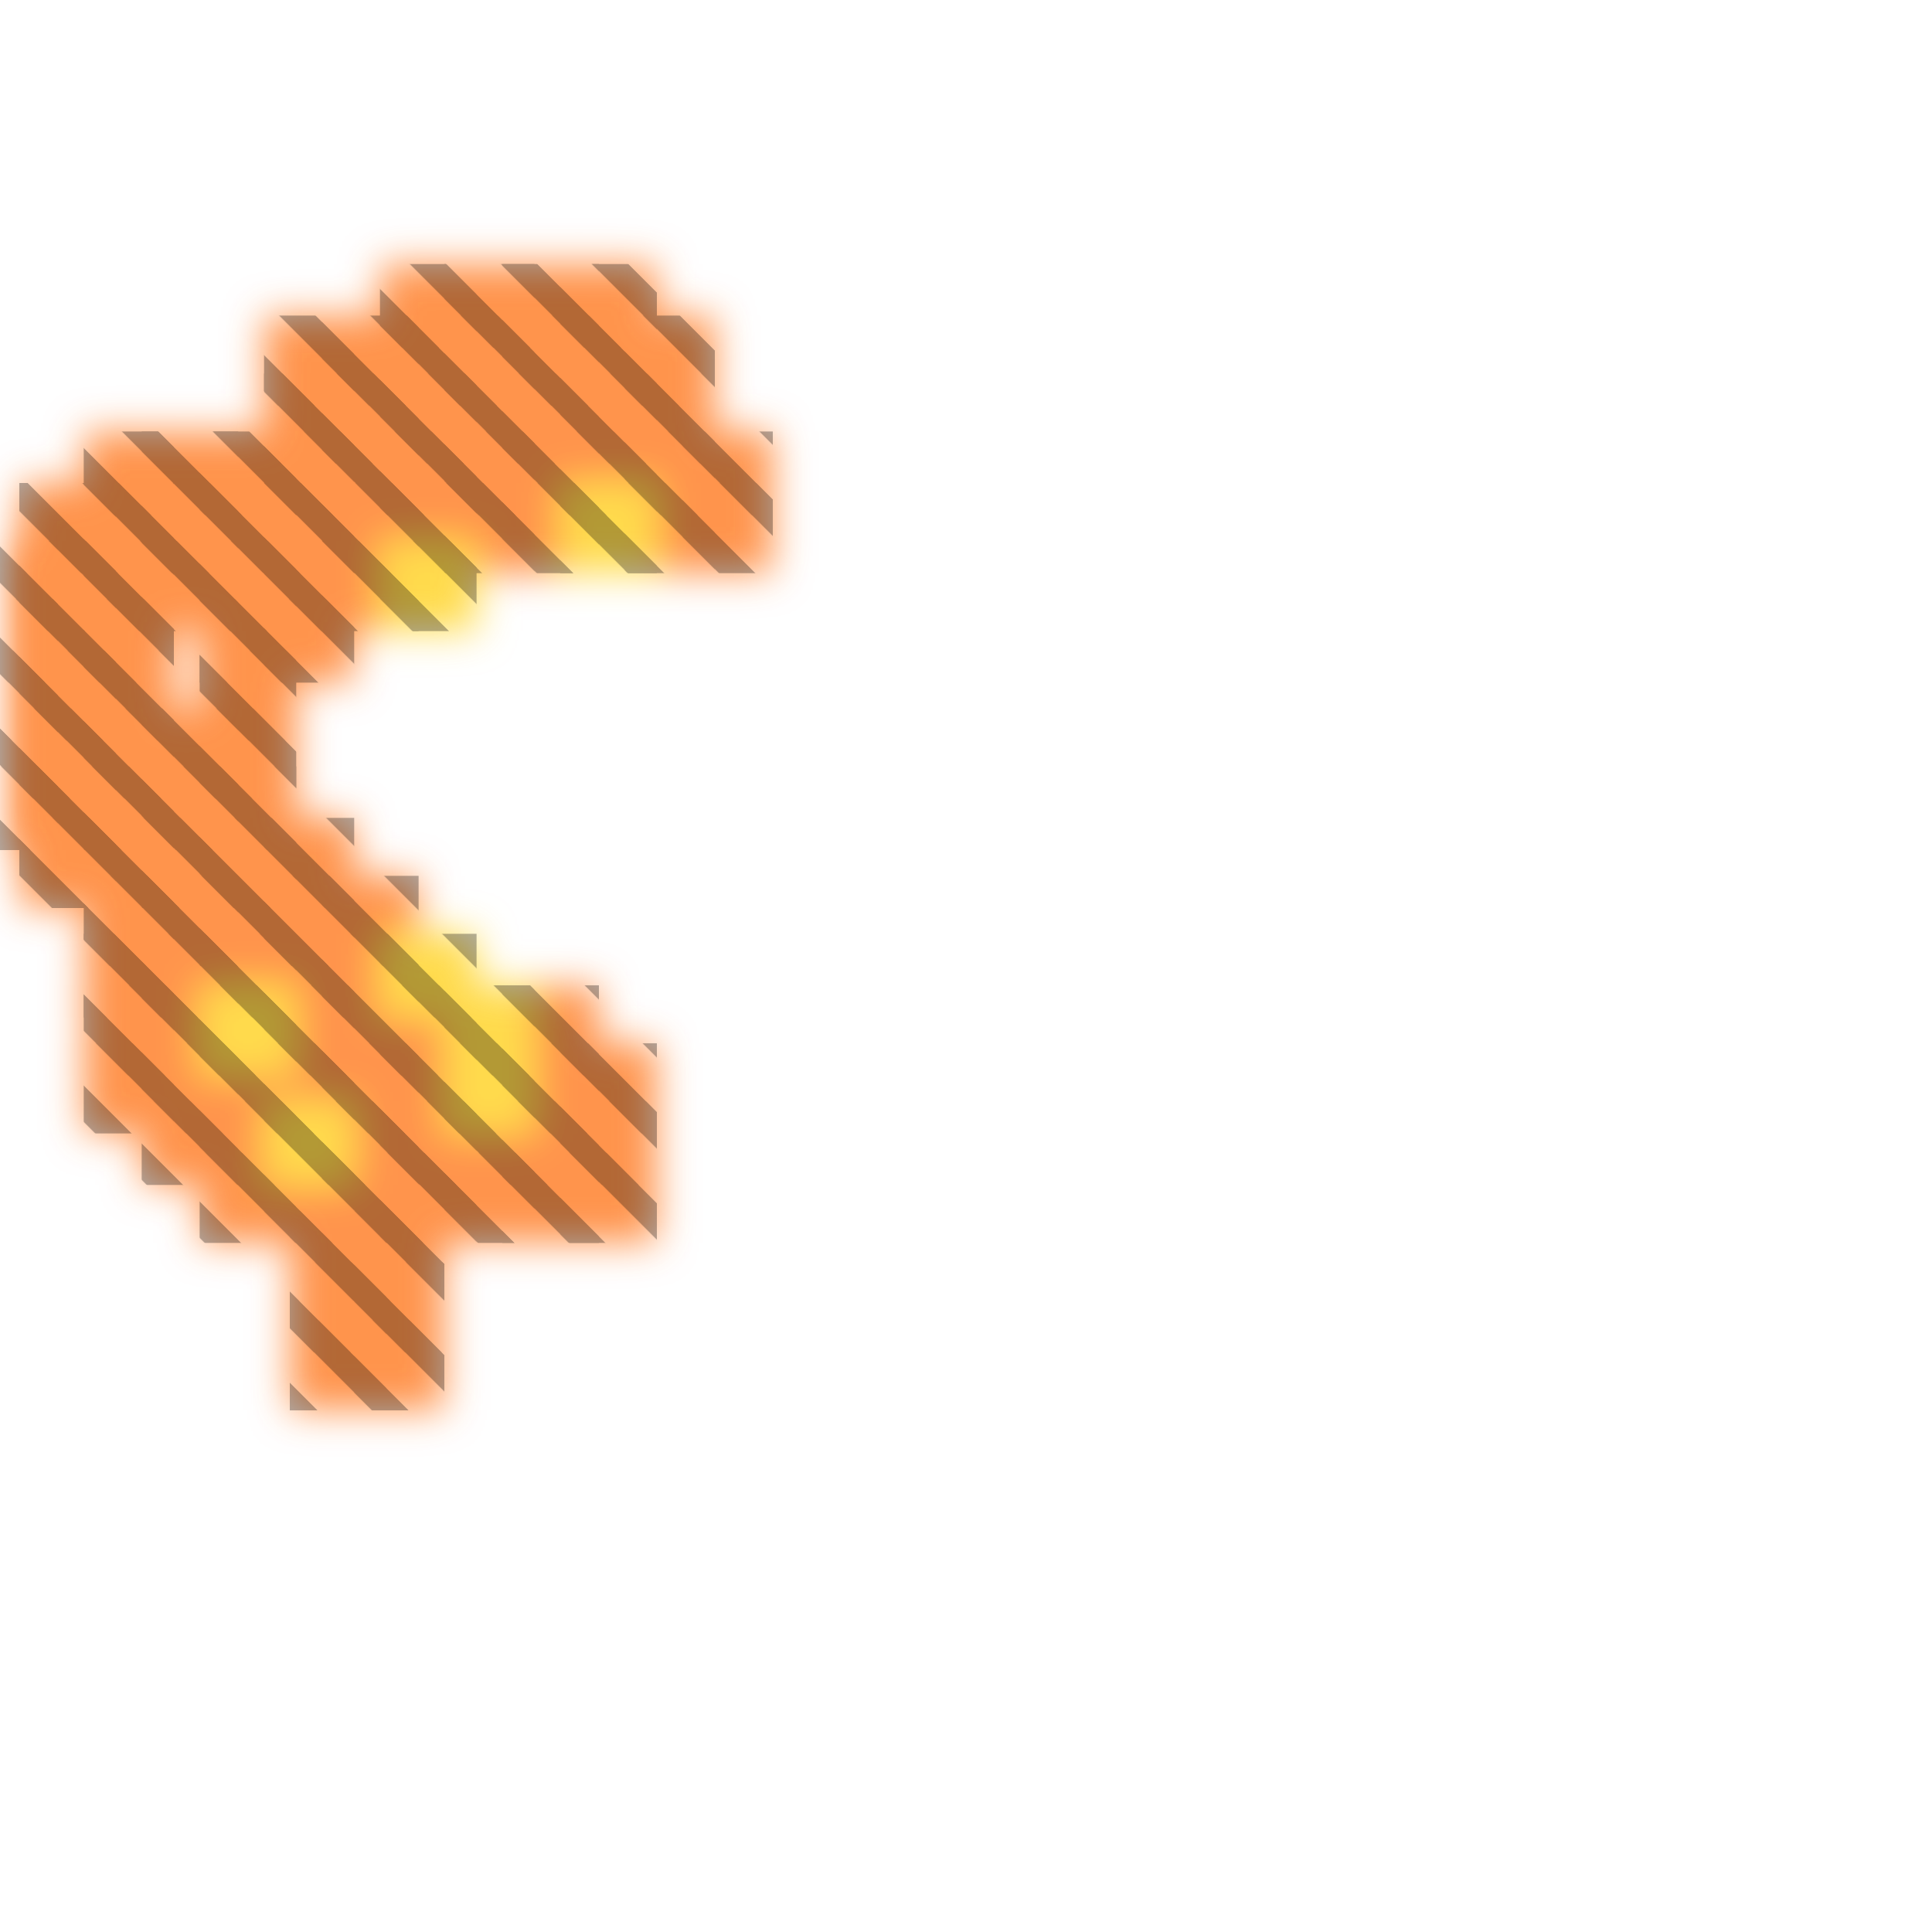
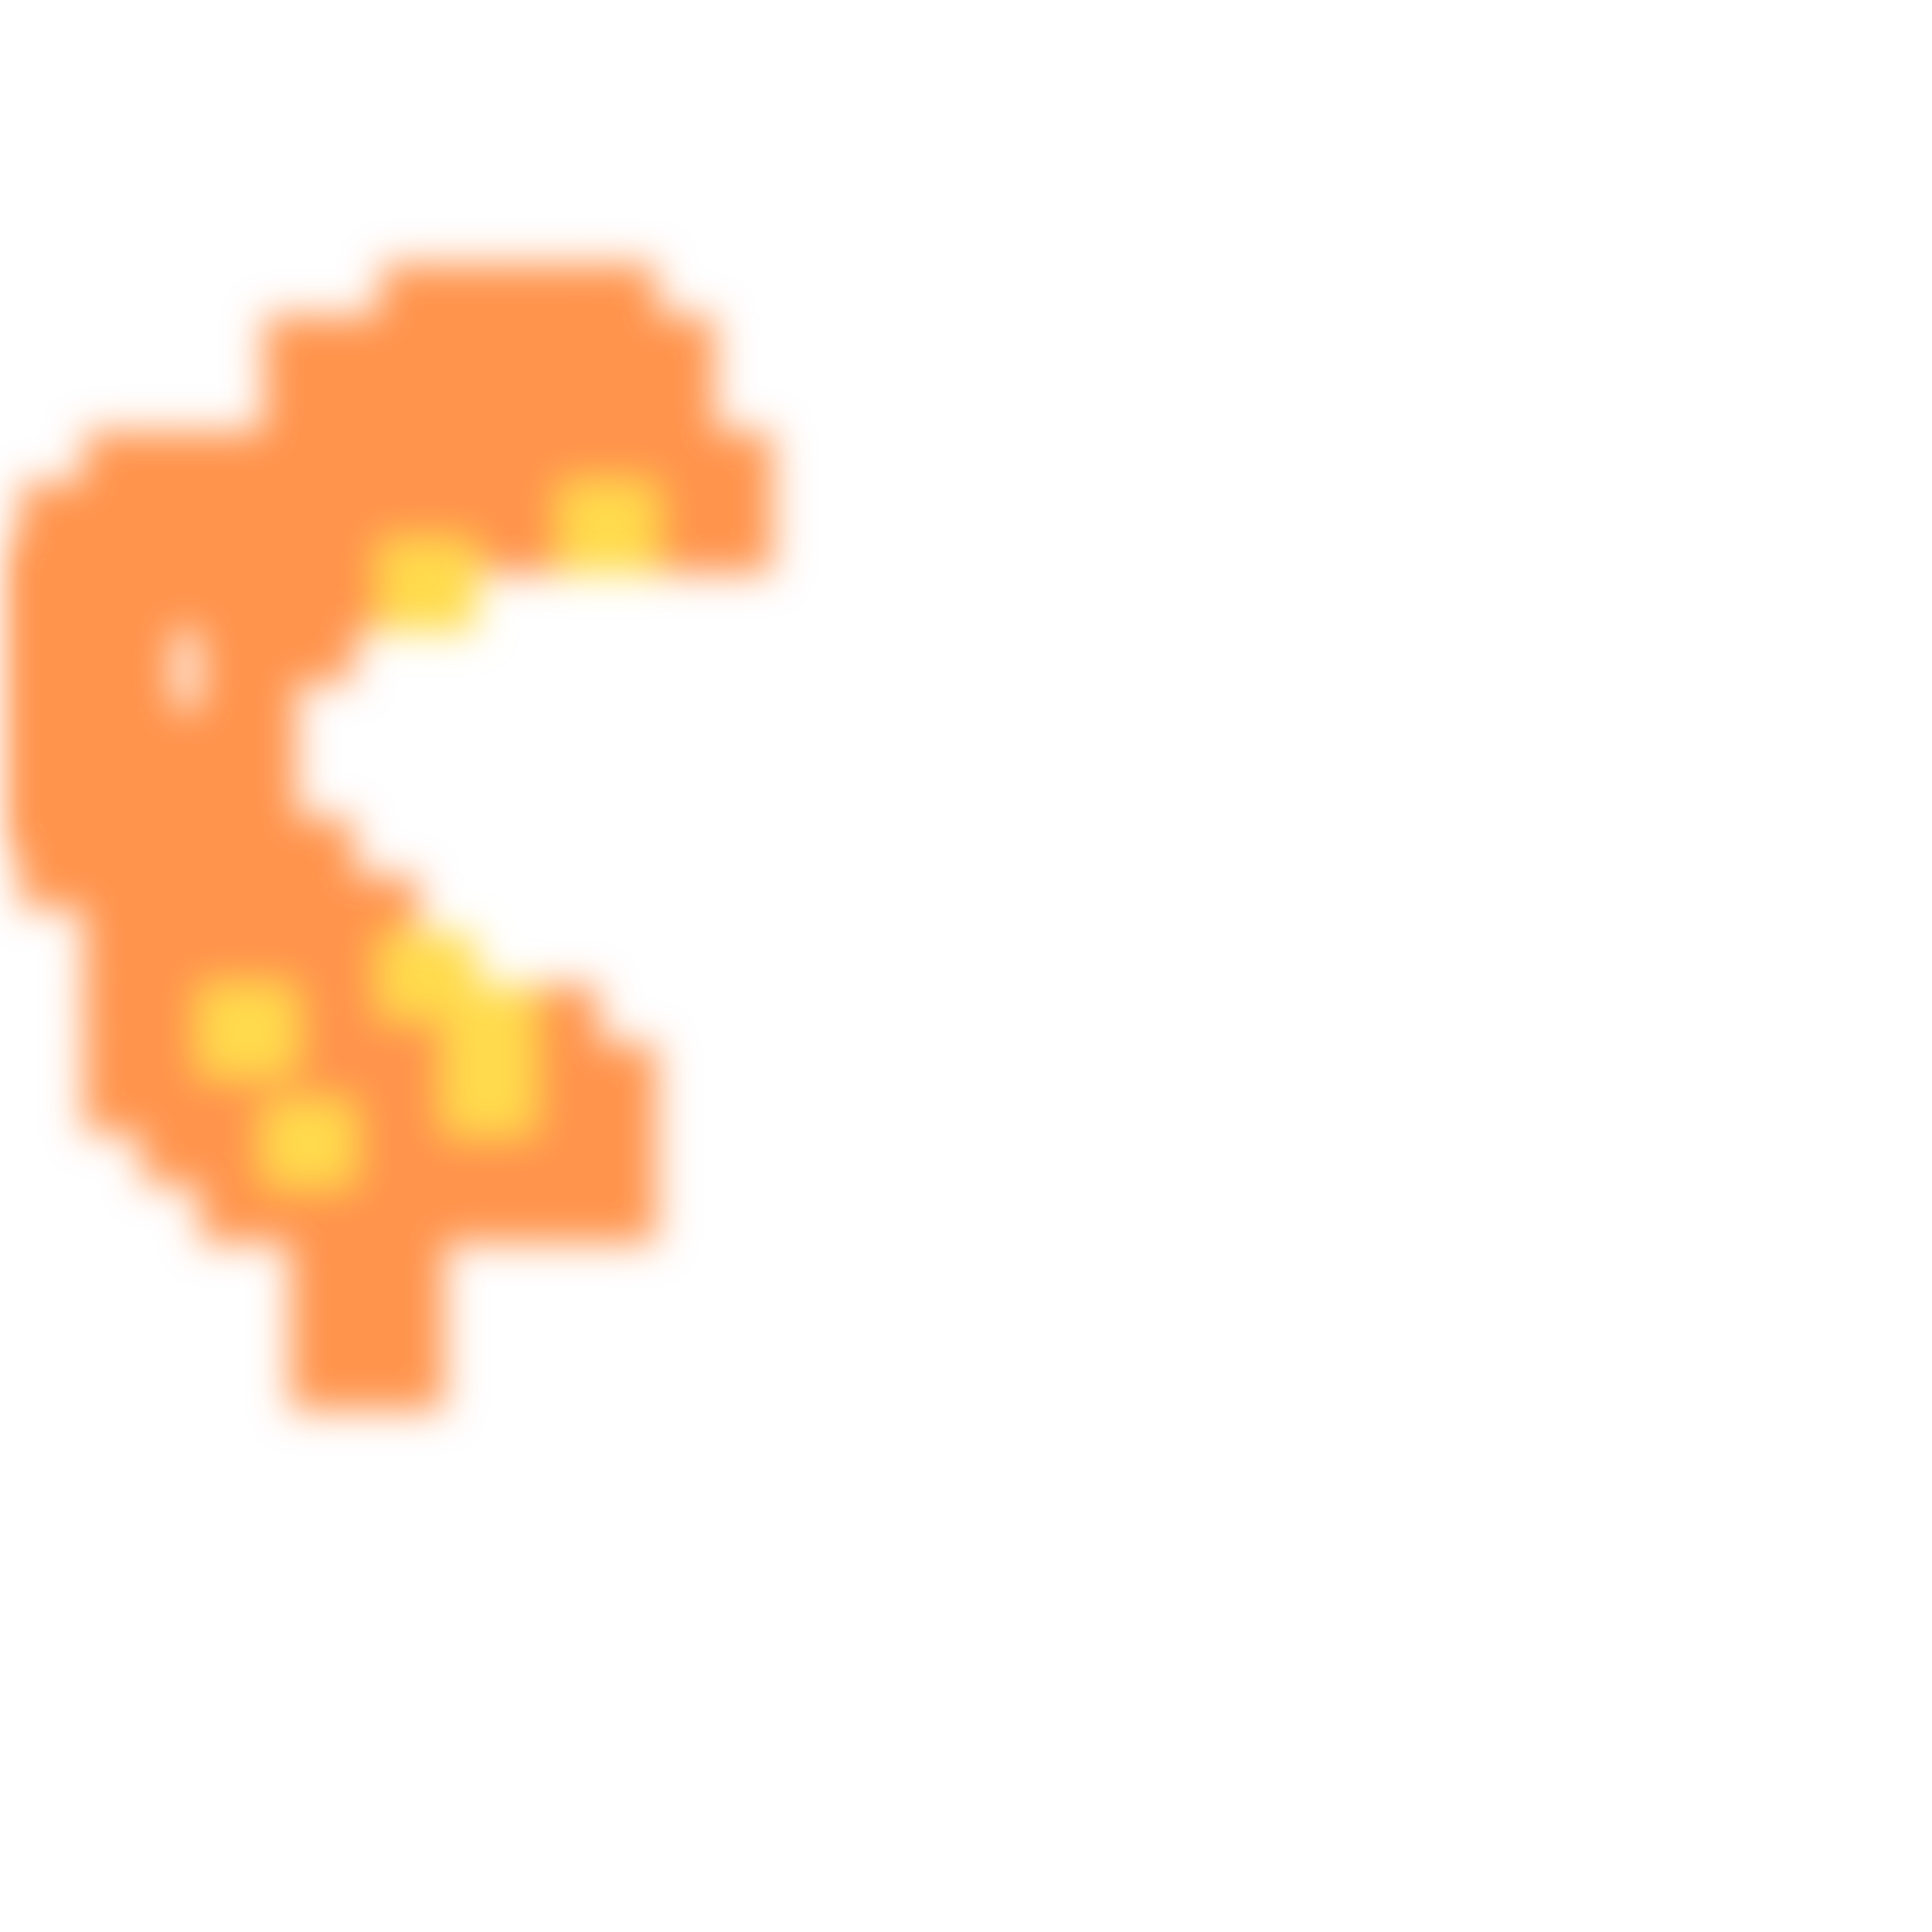
<svg xmlns="http://www.w3.org/2000/svg" width="300" height="300" viewBox="0 0 300 300" class="creatureMap" style="position:absolute;">
  <defs>
    <filter id="blur" x="-30%" y="-30%" width="160%" height="160%">
      <feGaussianBlur stdDeviation="3" />
    </filter>
    <pattern id="pattern-untameable" width="10" height="10" patternTransform="rotate(135)" patternUnits="userSpaceOnUse">
      <rect width="4" height="10" fill="black" />
    </pattern>
    <filter id="groupStroke">
      <feFlood result="outsideColor" flood-color="black" />
      <feMorphology in="SourceAlpha" operator="dilate" radius="2" />
      <feComposite result="strokeoutline1" in="outsideColor" operator="in" />
      <feComposite result="strokeoutline2" in="strokeoutline1" in2="SourceAlpha" operator="out" />
      <feGaussianBlur in="strokeoutline2" result="strokeblur" stdDeviation="1" />
    </filter>
    <style>
            .spawningMap-very-common { fill: #0F0; }
            .spawningMap-common { fill: #B2FF00; }
            .spawningMap-uncommon { fill: #FF0; }
            .spawningMap-very-uncommon { fill: #FC0; }
            .spawningMap-rare { fill: #F60; }
            .spawningMap-very-rare { fill: #F00; }
            .spawning-map-point { stroke:black; stroke-width:1; }
        </style>
  </defs>
  <g filter="url(#blur)" opacity="0.7">
    <g class="spawningMap-rare">
      <rect x="97" y="75" width="14" height="14" />
      <rect x="97" y="67" width="14" height="13" />
      <rect x="97" y="58" width="14" height="14" />
      <rect x="97" y="49" width="14" height="14" />
      <rect x="106" y="75" width="14" height="14" />
      <rect x="106" y="67" width="14" height="13" />
      <rect x="41" y="49" width="14" height="14" />
      <rect x="22" y="171" width="15" height="13" />
      <rect x="13" y="162" width="14" height="14" />
      <rect x="3" y="127" width="15" height="14" />
      <rect x="3" y="75" width="15" height="14" />
      <rect x="59" y="179" width="15" height="14" />
      <rect x="59" y="75" width="15" height="14" />
      <rect x="59" y="67" width="15" height="13" />
      <rect x="59" y="58" width="15" height="14" />
      <rect x="59" y="49" width="15" height="14" />
      <rect x="59" y="41" width="15" height="13" />
      <rect x="50" y="136" width="15" height="14" />
      <rect x="50" y="84" width="15" height="14" />
      <rect x="50" y="145" width="15" height="13" />
      <rect x="50" y="153" width="15" height="14" />
      <rect x="50" y="162" width="15" height="14" />
      <rect x="50" y="171" width="15" height="13" />
      <rect x="50" y="75" width="15" height="14" />
      <rect x="50" y="67" width="15" height="13" />
      <rect x="50" y="58" width="15" height="14" />
      <rect x="50" y="49" width="15" height="14" />
      <rect x="41" y="136" width="14" height="14" />
      <rect x="41" y="127" width="14" height="14" />
      <rect x="0" y="84" width="9" height="14" />
      <rect x="41" y="162" width="14" height="14" />
      <rect x="41" y="75" width="14" height="14" />
      <rect x="41" y="67" width="14" height="13" />
      <rect x="41" y="58" width="14" height="14" />
      <rect x="31" y="136" width="15" height="14" />
      <rect x="31" y="127" width="15" height="14" />
      <rect x="31" y="119" width="15" height="13" />
      <rect x="31" y="110" width="15" height="14" />
      <rect x="31" y="101" width="15" height="14" />
      <rect x="31" y="93" width="15" height="13" />
      <rect x="31" y="84" width="15" height="14" />
      <rect x="31" y="145" width="15" height="13" />
      <rect x="31" y="162" width="15" height="14" />
      <rect x="31" y="171" width="15" height="13" />
      <rect x="31" y="179" width="15" height="14" />
      <rect x="31" y="75" width="15" height="14" />
      <rect x="31" y="67" width="15" height="13" />
      <rect x="22" y="136" width="15" height="14" />
      <rect x="22" y="127" width="15" height="14" />
      <rect x="22" y="119" width="15" height="13" />
      <rect x="22" y="110" width="15" height="14" />
      <rect x="22" y="84" width="15" height="14" />
      <rect x="22" y="145" width="15" height="13" />
      <rect x="22" y="153" width="15" height="14" />
      <rect x="22" y="162" width="15" height="14" />
      <rect x="22" y="75" width="15" height="14" />
      <rect x="22" y="67" width="15" height="13" />
      <rect x="13" y="136" width="14" height="14" />
      <rect x="13" y="127" width="14" height="14" />
      <rect x="13" y="119" width="14" height="13" />
      <rect x="13" y="110" width="14" height="14" />
      <rect x="13" y="101" width="14" height="14" />
      <rect x="13" y="93" width="14" height="13" />
      <rect x="13" y="84" width="14" height="14" />
      <rect x="13" y="145" width="14" height="13" />
      <rect x="13" y="153" width="14" height="14" />
      <rect x="13" y="75" width="14" height="14" />
      <rect x="13" y="67" width="14" height="13" />
      <rect x="3" y="119" width="15" height="13" />
      <rect x="3" y="110" width="15" height="14" />
      <rect x="3" y="101" width="15" height="14" />
      <rect x="3" y="93" width="15" height="13" />
      <rect x="3" y="84" width="15" height="14" />
      <rect x="87" y="162" width="15" height="14" />
      <rect x="87" y="171" width="15" height="13" />
      <rect x="87" y="179" width="15" height="14" />
      <rect x="87" y="67" width="15" height="13" />
      <rect x="87" y="58" width="15" height="14" />
      <rect x="87" y="49" width="15" height="14" />
      <rect x="87" y="41" width="15" height="13" />
      <rect x="78" y="153" width="15" height="14" />
      <rect x="78" y="162" width="15" height="14" />
      <rect x="78" y="171" width="15" height="13" />
      <rect x="78" y="179" width="15" height="14" />
      <rect x="78" y="75" width="15" height="14" />
      <rect x="78" y="67" width="15" height="13" />
      <rect x="78" y="58" width="15" height="14" />
      <rect x="78" y="49" width="15" height="14" />
      <rect x="78" y="41" width="15" height="13" />
      <rect x="50" y="179" width="15" height="14" />
      <rect x="41" y="179" width="14" height="14" />
      <rect x="55" y="188" width="14" height="14" />
      <rect x="45" y="188" width="15" height="14" />
      <rect x="55" y="196" width="14" height="14" />
      <rect x="45" y="196" width="15" height="14" />
      <rect x="55" y="205" width="14" height="14" />
      <rect x="45" y="205" width="15" height="14" />
      <rect x="0" y="93" width="9" height="13" />
      <rect x="0" y="119" width="9" height="13" />
      <rect x="0" y="110" width="9" height="14" />
      <rect x="0" y="101" width="9" height="14" />
      <rect x="41" y="153" width="14" height="14" />
      <rect x="41" y="93" width="14" height="13" />
      <rect x="69" y="171" width="14" height="13" />
      <rect x="41" y="84" width="14" height="14" />
      <rect x="41" y="145" width="14" height="13" />
      <rect x="69" y="179" width="14" height="14" />
      <rect x="69" y="75" width="14" height="14" />
      <rect x="69" y="67" width="14" height="13" />
      <rect x="69" y="58" width="14" height="14" />
      <rect x="69" y="49" width="14" height="14" />
      <rect x="69" y="41" width="14" height="13" />
      <rect x="59" y="153" width="15" height="14" />
      <rect x="59" y="162" width="15" height="14" />
      <rect x="59" y="171" width="15" height="13" />
    </g>
    <g class="spawningMap-very-uncommon">
      <rect x="41" y="171" width="14" height="13" />
      <rect x="31" y="153" width="15" height="14" />
      <rect x="87" y="75" width="15" height="14" />
      <rect x="69" y="153" width="14" height="14" />
      <rect x="69" y="162" width="14" height="14" />
      <rect x="59" y="84" width="15" height="14" />
      <rect x="59" y="145" width="15" height="13" />
    </g>
  </g>
-   <g fill="url(#pattern-untameable)" opacity="0.3">
-     <rect x="97" y="75" width="14" height="14" />
-     <rect x="97" y="67" width="14" height="13" />
-     <rect x="97" y="58" width="14" height="14" />
-     <rect x="97" y="49" width="14" height="14" />
-     <rect x="106" y="75" width="14" height="14" />
-     <rect x="106" y="67" width="14" height="13" />
-     <rect x="41" y="49" width="14" height="14" />
-     <rect x="22" y="171" width="15" height="13" />
-     <rect x="13" y="162" width="14" height="14" />
-     <rect x="3" y="127" width="15" height="14" />
-     <rect x="3" y="75" width="15" height="14" />
-     <rect x="59" y="179" width="15" height="14" />
-     <rect x="59" y="75" width="15" height="14" />
-     <rect x="59" y="67" width="15" height="13" />
-     <rect x="59" y="58" width="15" height="14" />
-     <rect x="59" y="49" width="15" height="14" />
-     <rect x="59" y="41" width="15" height="13" />
-     <rect x="50" y="136" width="15" height="14" />
-     <rect x="50" y="84" width="15" height="14" />
-     <rect x="50" y="145" width="15" height="13" />
-     <rect x="50" y="153" width="15" height="14" />
-     <rect x="50" y="162" width="15" height="14" />
-     <rect x="50" y="171" width="15" height="13" />
-     <rect x="50" y="75" width="15" height="14" />
-     <rect x="50" y="67" width="15" height="13" />
-     <rect x="50" y="58" width="15" height="14" />
-     <rect x="50" y="49" width="15" height="14" />
-     <rect x="41" y="136" width="14" height="14" />
-     <rect x="41" y="127" width="14" height="14" />
-     <rect x="0" y="84" width="9" height="14" />
-     <rect x="41" y="162" width="14" height="14" />
-     <rect x="41" y="75" width="14" height="14" />
-     <rect x="41" y="67" width="14" height="13" />
-     <rect x="41" y="58" width="14" height="14" />
-     <rect x="31" y="136" width="15" height="14" />
-     <rect x="31" y="127" width="15" height="14" />
-     <rect x="31" y="119" width="15" height="13" />
-     <rect x="31" y="110" width="15" height="14" />
-     <rect x="31" y="101" width="15" height="14" />
-     <rect x="31" y="93" width="15" height="13" />
-     <rect x="31" y="84" width="15" height="14" />
-     <rect x="31" y="145" width="15" height="13" />
-     <rect x="31" y="162" width="15" height="14" />
-     <rect x="31" y="171" width="15" height="13" />
-     <rect x="31" y="179" width="15" height="14" />
-     <rect x="31" y="75" width="15" height="14" />
-     <rect x="31" y="67" width="15" height="13" />
-     <rect x="22" y="136" width="15" height="14" />
-     <rect x="22" y="127" width="15" height="14" />
-     <rect x="22" y="119" width="15" height="13" />
-     <rect x="22" y="110" width="15" height="14" />
-     <rect x="22" y="84" width="15" height="14" />
-     <rect x="22" y="145" width="15" height="13" />
-     <rect x="22" y="153" width="15" height="14" />
-     <rect x="22" y="162" width="15" height="14" />
-     <rect x="22" y="75" width="15" height="14" />
-     <rect x="22" y="67" width="15" height="13" />
-     <rect x="13" y="136" width="14" height="14" />
-     <rect x="13" y="127" width="14" height="14" />
-     <rect x="13" y="119" width="14" height="13" />
-     <rect x="13" y="110" width="14" height="14" />
-     <rect x="13" y="101" width="14" height="14" />
-     <rect x="13" y="93" width="14" height="13" />
-     <rect x="13" y="84" width="14" height="14" />
-     <rect x="13" y="145" width="14" height="13" />
-     <rect x="13" y="153" width="14" height="14" />
-     <rect x="13" y="75" width="14" height="14" />
-     <rect x="13" y="67" width="14" height="13" />
-     <rect x="3" y="119" width="15" height="13" />
-     <rect x="3" y="110" width="15" height="14" />
-     <rect x="3" y="101" width="15" height="14" />
-     <rect x="3" y="93" width="15" height="13" />
-     <rect x="3" y="84" width="15" height="14" />
-     <rect x="87" y="162" width="15" height="14" />
-     <rect x="87" y="171" width="15" height="13" />
-     <rect x="87" y="179" width="15" height="14" />
-     <rect x="87" y="67" width="15" height="13" />
-     <rect x="87" y="58" width="15" height="14" />
-     <rect x="87" y="49" width="15" height="14" />
-     <rect x="87" y="41" width="15" height="13" />
-     <rect x="78" y="153" width="15" height="14" />
-     <rect x="78" y="162" width="15" height="14" />
-     <rect x="78" y="171" width="15" height="13" />
-     <rect x="78" y="179" width="15" height="14" />
-     <rect x="78" y="75" width="15" height="14" />
-     <rect x="78" y="67" width="15" height="13" />
-     <rect x="78" y="58" width="15" height="14" />
-     <rect x="78" y="49" width="15" height="14" />
-     <rect x="78" y="41" width="15" height="13" />
-     <rect x="50" y="179" width="15" height="14" />
-     <rect x="41" y="179" width="14" height="14" />
-     <rect x="55" y="188" width="14" height="14" />
-     <rect x="45" y="188" width="15" height="14" />
-     <rect x="55" y="196" width="14" height="14" />
-     <rect x="45" y="196" width="15" height="14" />
-     <rect x="55" y="205" width="14" height="14" />
-     <rect x="45" y="205" width="15" height="14" />
-     <rect x="0" y="93" width="9" height="13" />
-     <rect x="0" y="119" width="9" height="13" />
-     <rect x="0" y="110" width="9" height="14" />
-     <rect x="0" y="101" width="9" height="14" />
-     <rect x="41" y="153" width="14" height="14" />
-     <rect x="41" y="93" width="14" height="13" />
-     <rect x="69" y="171" width="14" height="13" />
-     <rect x="41" y="84" width="14" height="14" />
-     <rect x="41" y="145" width="14" height="13" />
-     <rect x="69" y="179" width="14" height="14" />
-     <rect x="69" y="75" width="14" height="14" />
-     <rect x="69" y="67" width="14" height="13" />
-     <rect x="69" y="58" width="14" height="14" />
-     <rect x="69" y="49" width="14" height="14" />
-     <rect x="69" y="41" width="14" height="13" />
-     <rect x="59" y="153" width="15" height="14" />
-     <rect x="59" y="162" width="15" height="14" />
-     <rect x="59" y="171" width="15" height="13" />
-     <rect x="41" y="171" width="14" height="13" />
-     <rect x="31" y="153" width="15" height="14" />
-     <rect x="87" y="75" width="15" height="14" />
-     <rect x="69" y="153" width="14" height="14" />
-     <rect x="69" y="162" width="14" height="14" />
-     <rect x="59" y="84" width="15" height="14" />
-     <rect x="59" y="145" width="15" height="13" />
-   </g>
</svg>
